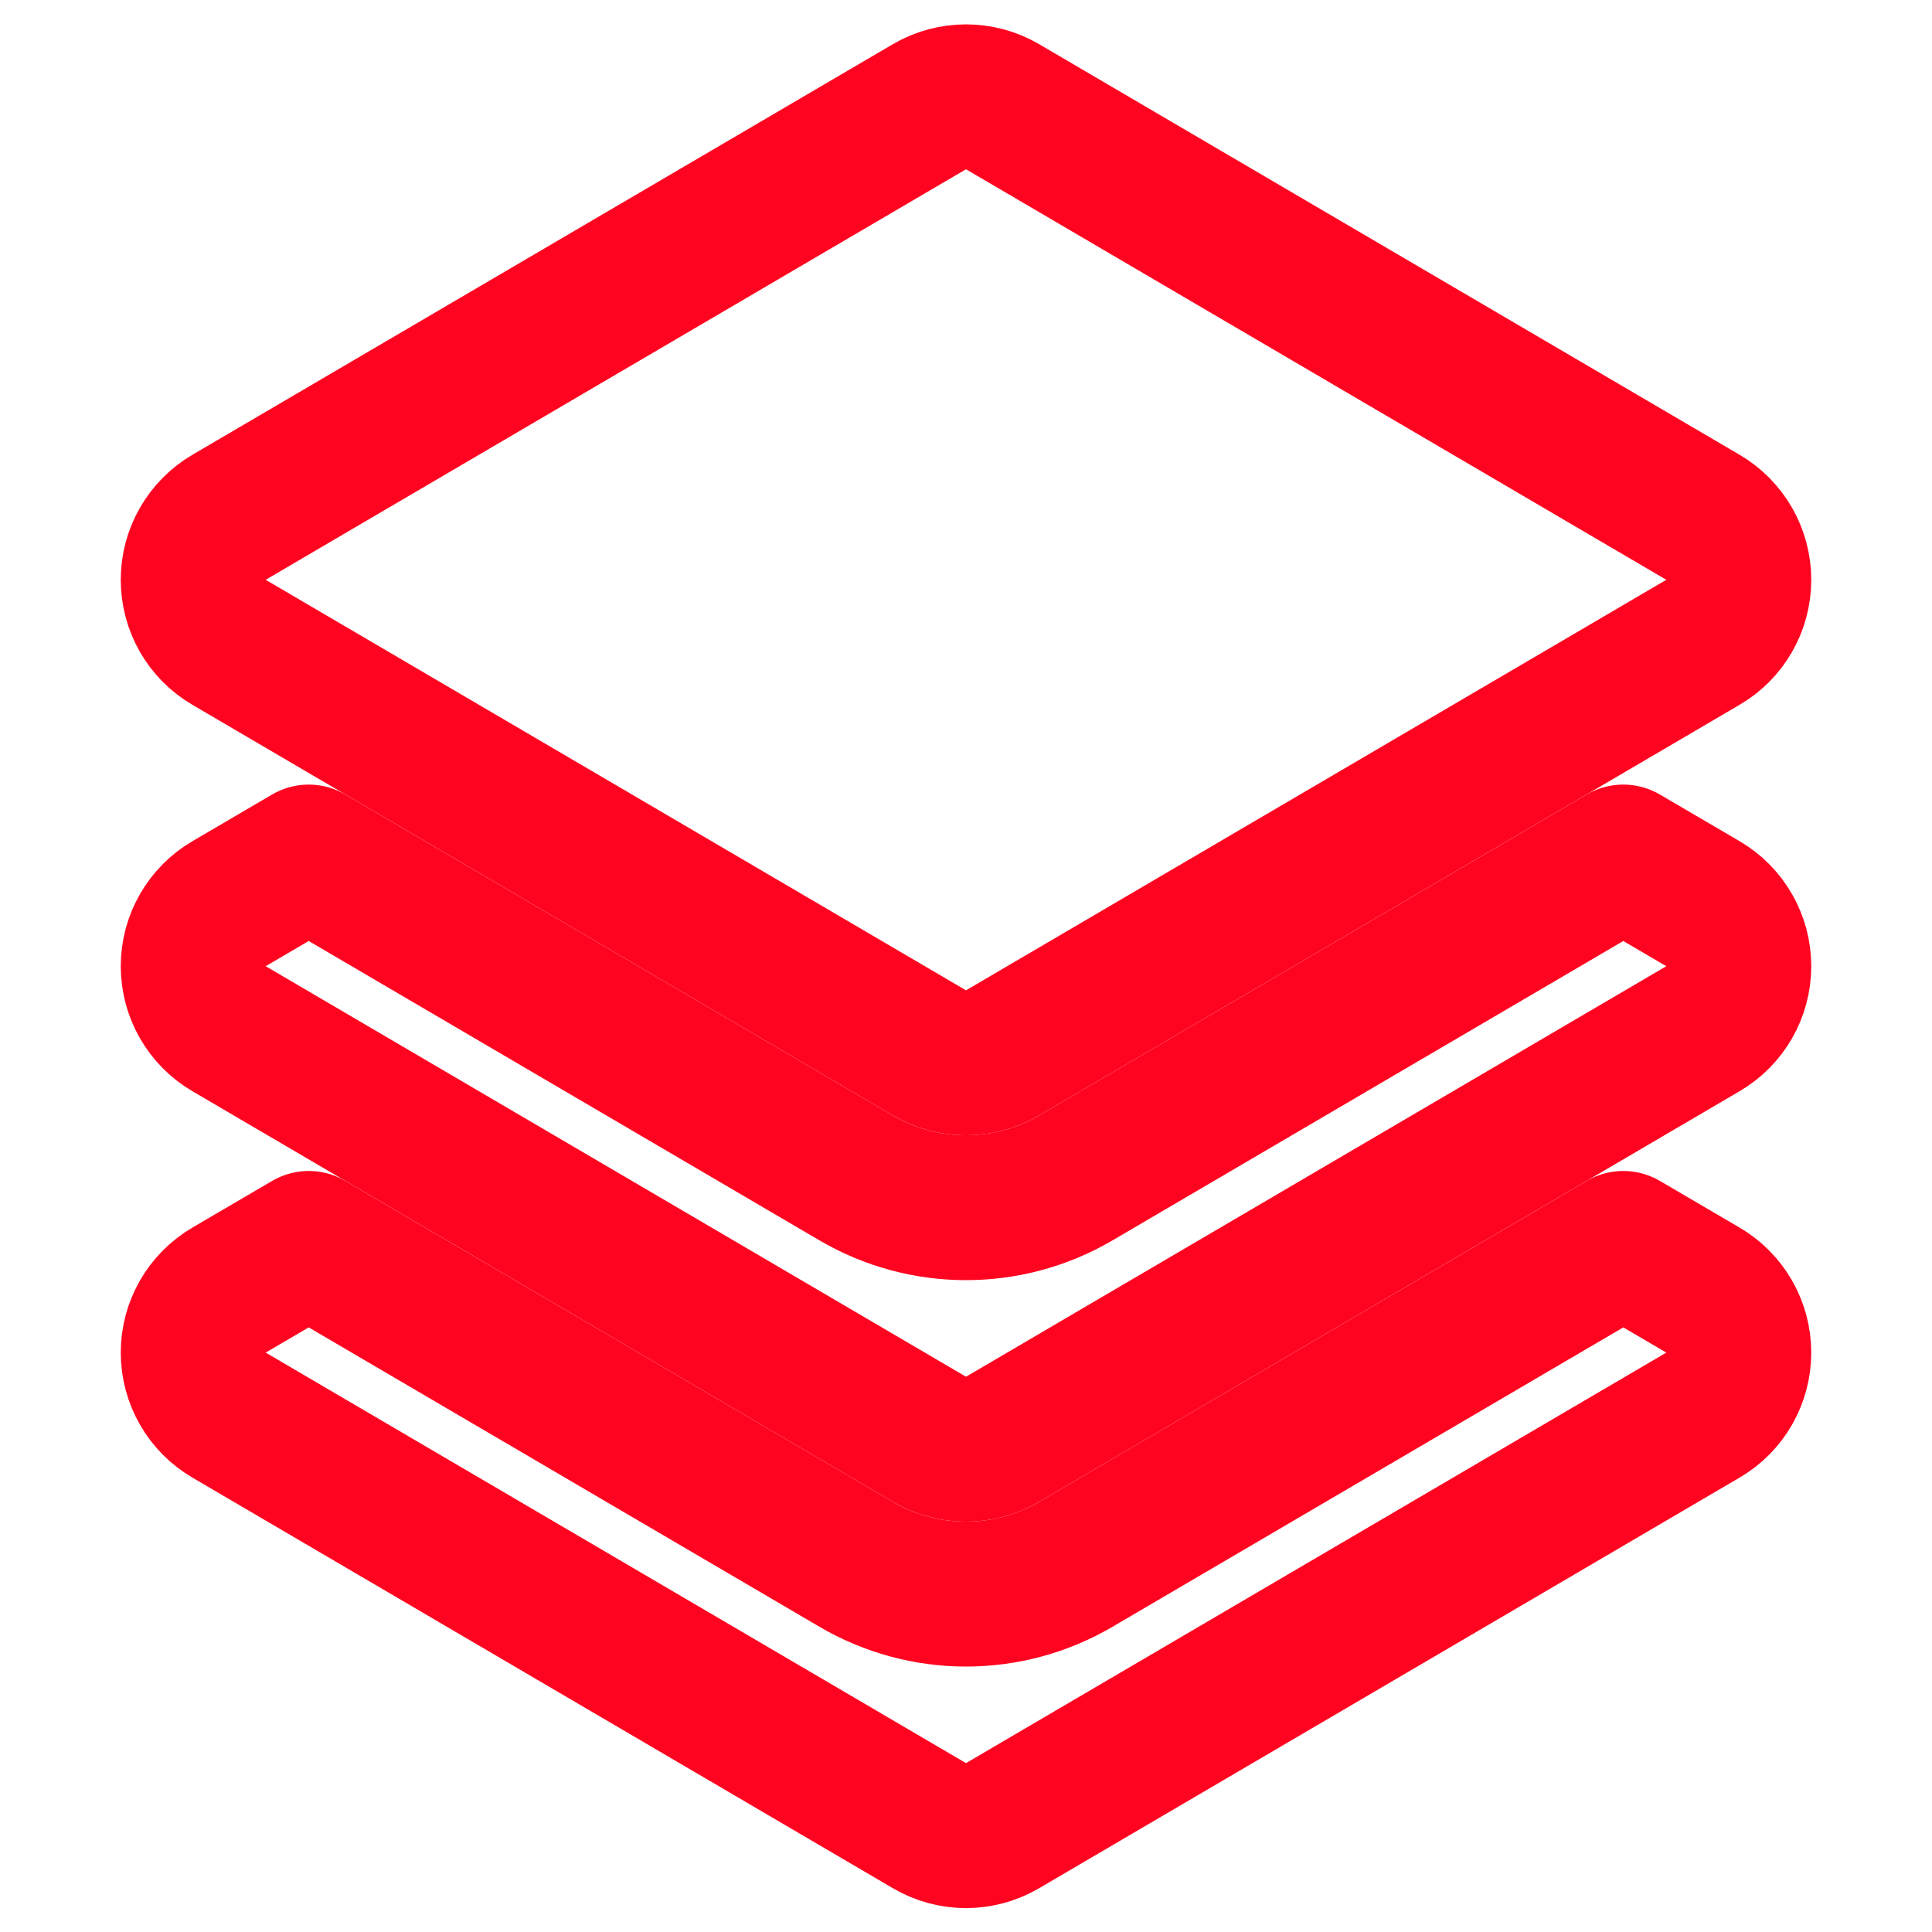
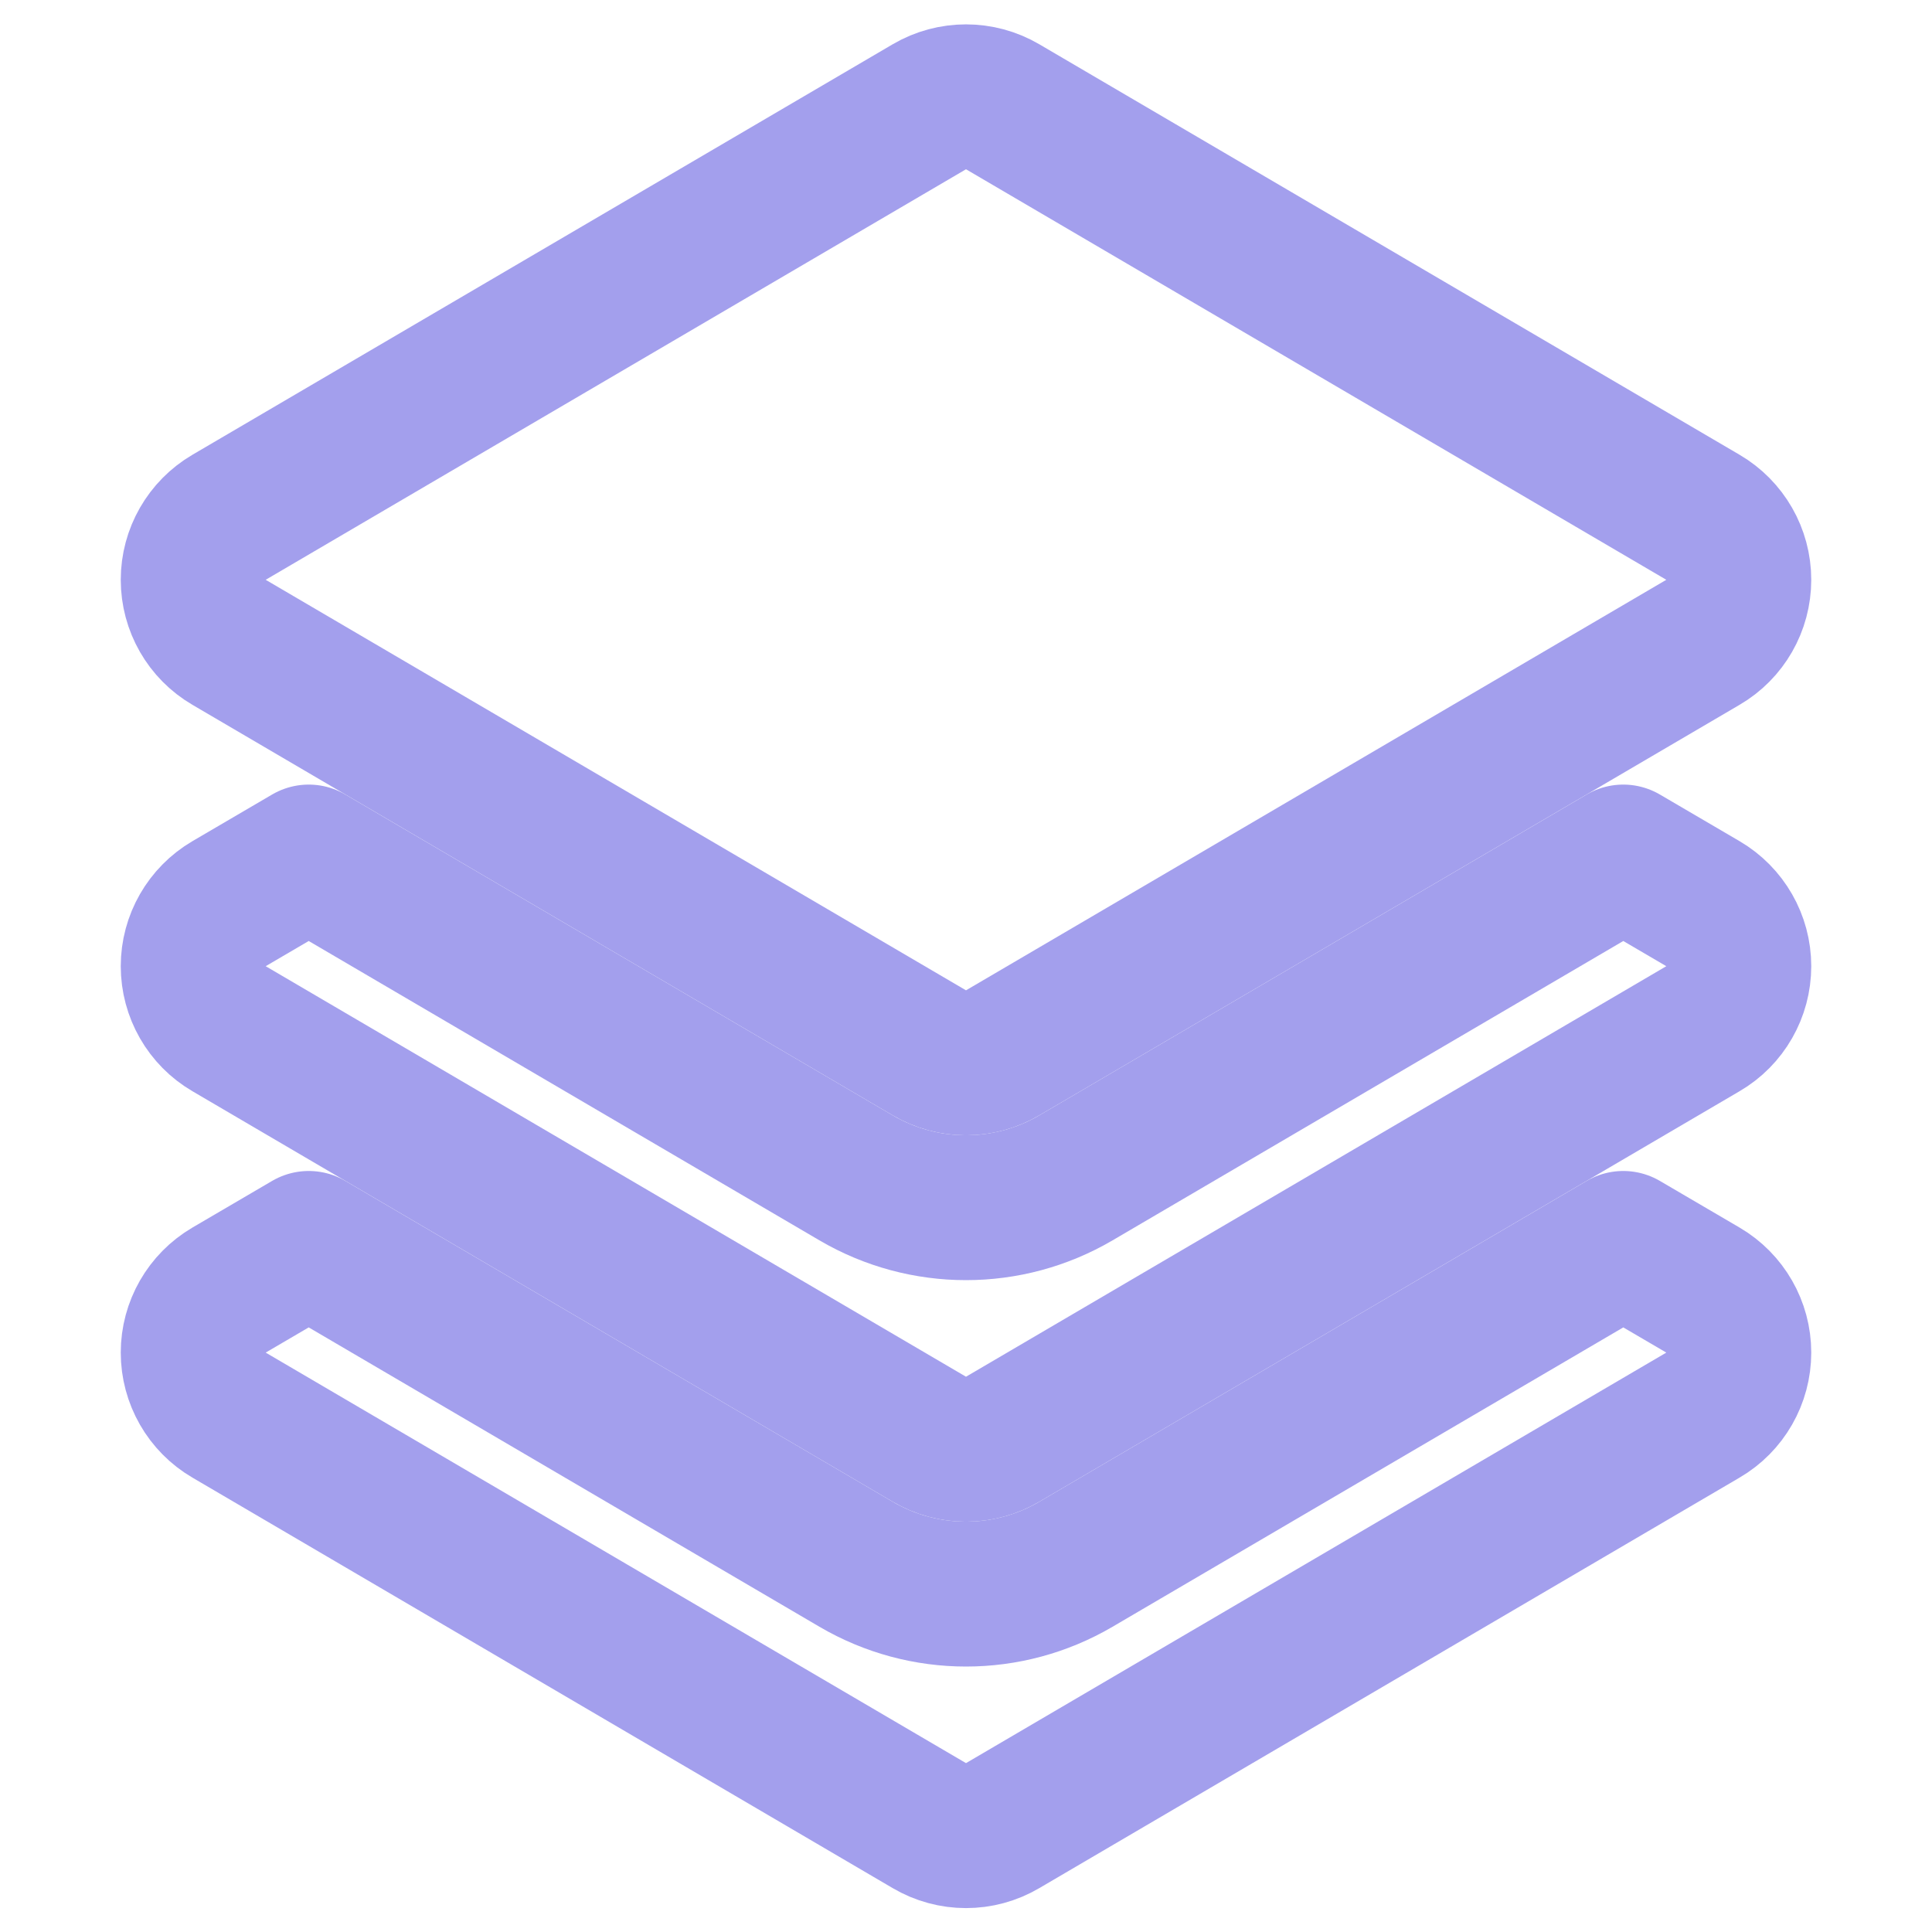
<svg xmlns="http://www.w3.org/2000/svg" width="20" height="20" viewBox="0 0 20 20" fill="none">
-   <path d="M3.196 12.872L2.371 13.355C2.141 13.49 2 13.736 2 14.002C2 14.268 2.141 14.515 2.371 14.649L9.621 18.899C9.855 19.037 10.145 19.037 10.379 18.899L17.629 14.649C17.859 14.515 18 14.268 18 14.002C18 13.736 17.859 13.49 17.629 13.355L16.804 12.872L11.138 16.193C10.435 16.605 9.565 16.605 8.862 16.193L3.196 12.872Z" stroke="#FF0420" stroke-width="1.5" stroke-linecap="round" stroke-linejoin="round" />
-   <path d="M3.196 8.872L2.371 9.355C2.141 9.49 2 9.736 2 10.002C2 10.268 2.141 10.515 2.371 10.649L9.621 14.899C9.855 15.037 10.145 15.037 10.379 14.899L17.629 10.649C17.859 10.515 18 10.268 18 10.002C18 9.736 17.859 9.49 17.629 9.355L16.804 8.872L11.138 12.193C10.435 12.605 9.565 12.605 8.862 12.193L3.196 8.872Z" stroke="#FF0420" stroke-width="1.5" stroke-linecap="round" stroke-linejoin="round" />
-   <path d="M10.379 1.105C10.145 0.968 9.855 0.968 9.621 1.105L2.371 5.355C2.141 5.49 2 5.736 2 6.002C2 6.269 2.141 6.515 2.371 6.649L9.621 10.899C9.855 11.037 10.145 11.037 10.379 10.899L17.629 6.649C17.859 6.515 18 6.269 18 6.002C18 5.736 17.859 5.49 17.629 5.355L10.379 1.105Z" stroke="#FF0420" stroke-width="1.5" stroke-linecap="round" stroke-linejoin="round" />
+   <path d="M3.196 12.872L2.371 13.355C2.141 13.49 2 13.736 2 14.002C2 14.268 2.141 14.515 2.371 14.649L9.621 18.899C9.855 19.037 10.145 19.037 10.379 18.899L17.629 14.649C17.859 14.515 18 14.268 18 14.002C18 13.736 17.859 13.49 17.629 13.355L16.804 12.872L11.138 16.193C10.435 16.605 9.565 16.605 8.862 16.193L3.196 12.872Z" stroke="#A39FED" stroke-width="1.5" stroke-linecap="round" stroke-linejoin="round" />
+   <path d="M3.196 8.872L2.371 9.355C2.141 9.49 2 9.736 2 10.002C2 10.268 2.141 10.515 2.371 10.649L9.621 14.899C9.855 15.037 10.145 15.037 10.379 14.899L17.629 10.649C17.859 10.515 18 10.268 18 10.002C18 9.736 17.859 9.49 17.629 9.355L16.804 8.872L11.138 12.193C10.435 12.605 9.565 12.605 8.862 12.193L3.196 8.872Z" stroke="#A39FED" stroke-width="1.5" stroke-linecap="round" stroke-linejoin="round" />
+   <path d="M10.379 1.105C10.145 0.968 9.855 0.968 9.621 1.105L2.371 5.355C2.141 5.49 2 5.736 2 6.002C2 6.269 2.141 6.515 2.371 6.649L9.621 10.899C9.855 11.037 10.145 11.037 10.379 10.899L17.629 6.649C17.859 6.515 18 6.269 18 6.002C18 5.736 17.859 5.49 17.629 5.355L10.379 1.105Z" stroke="#A39FED" stroke-width="1.5" stroke-linecap="round" stroke-linejoin="round" />
</svg>
